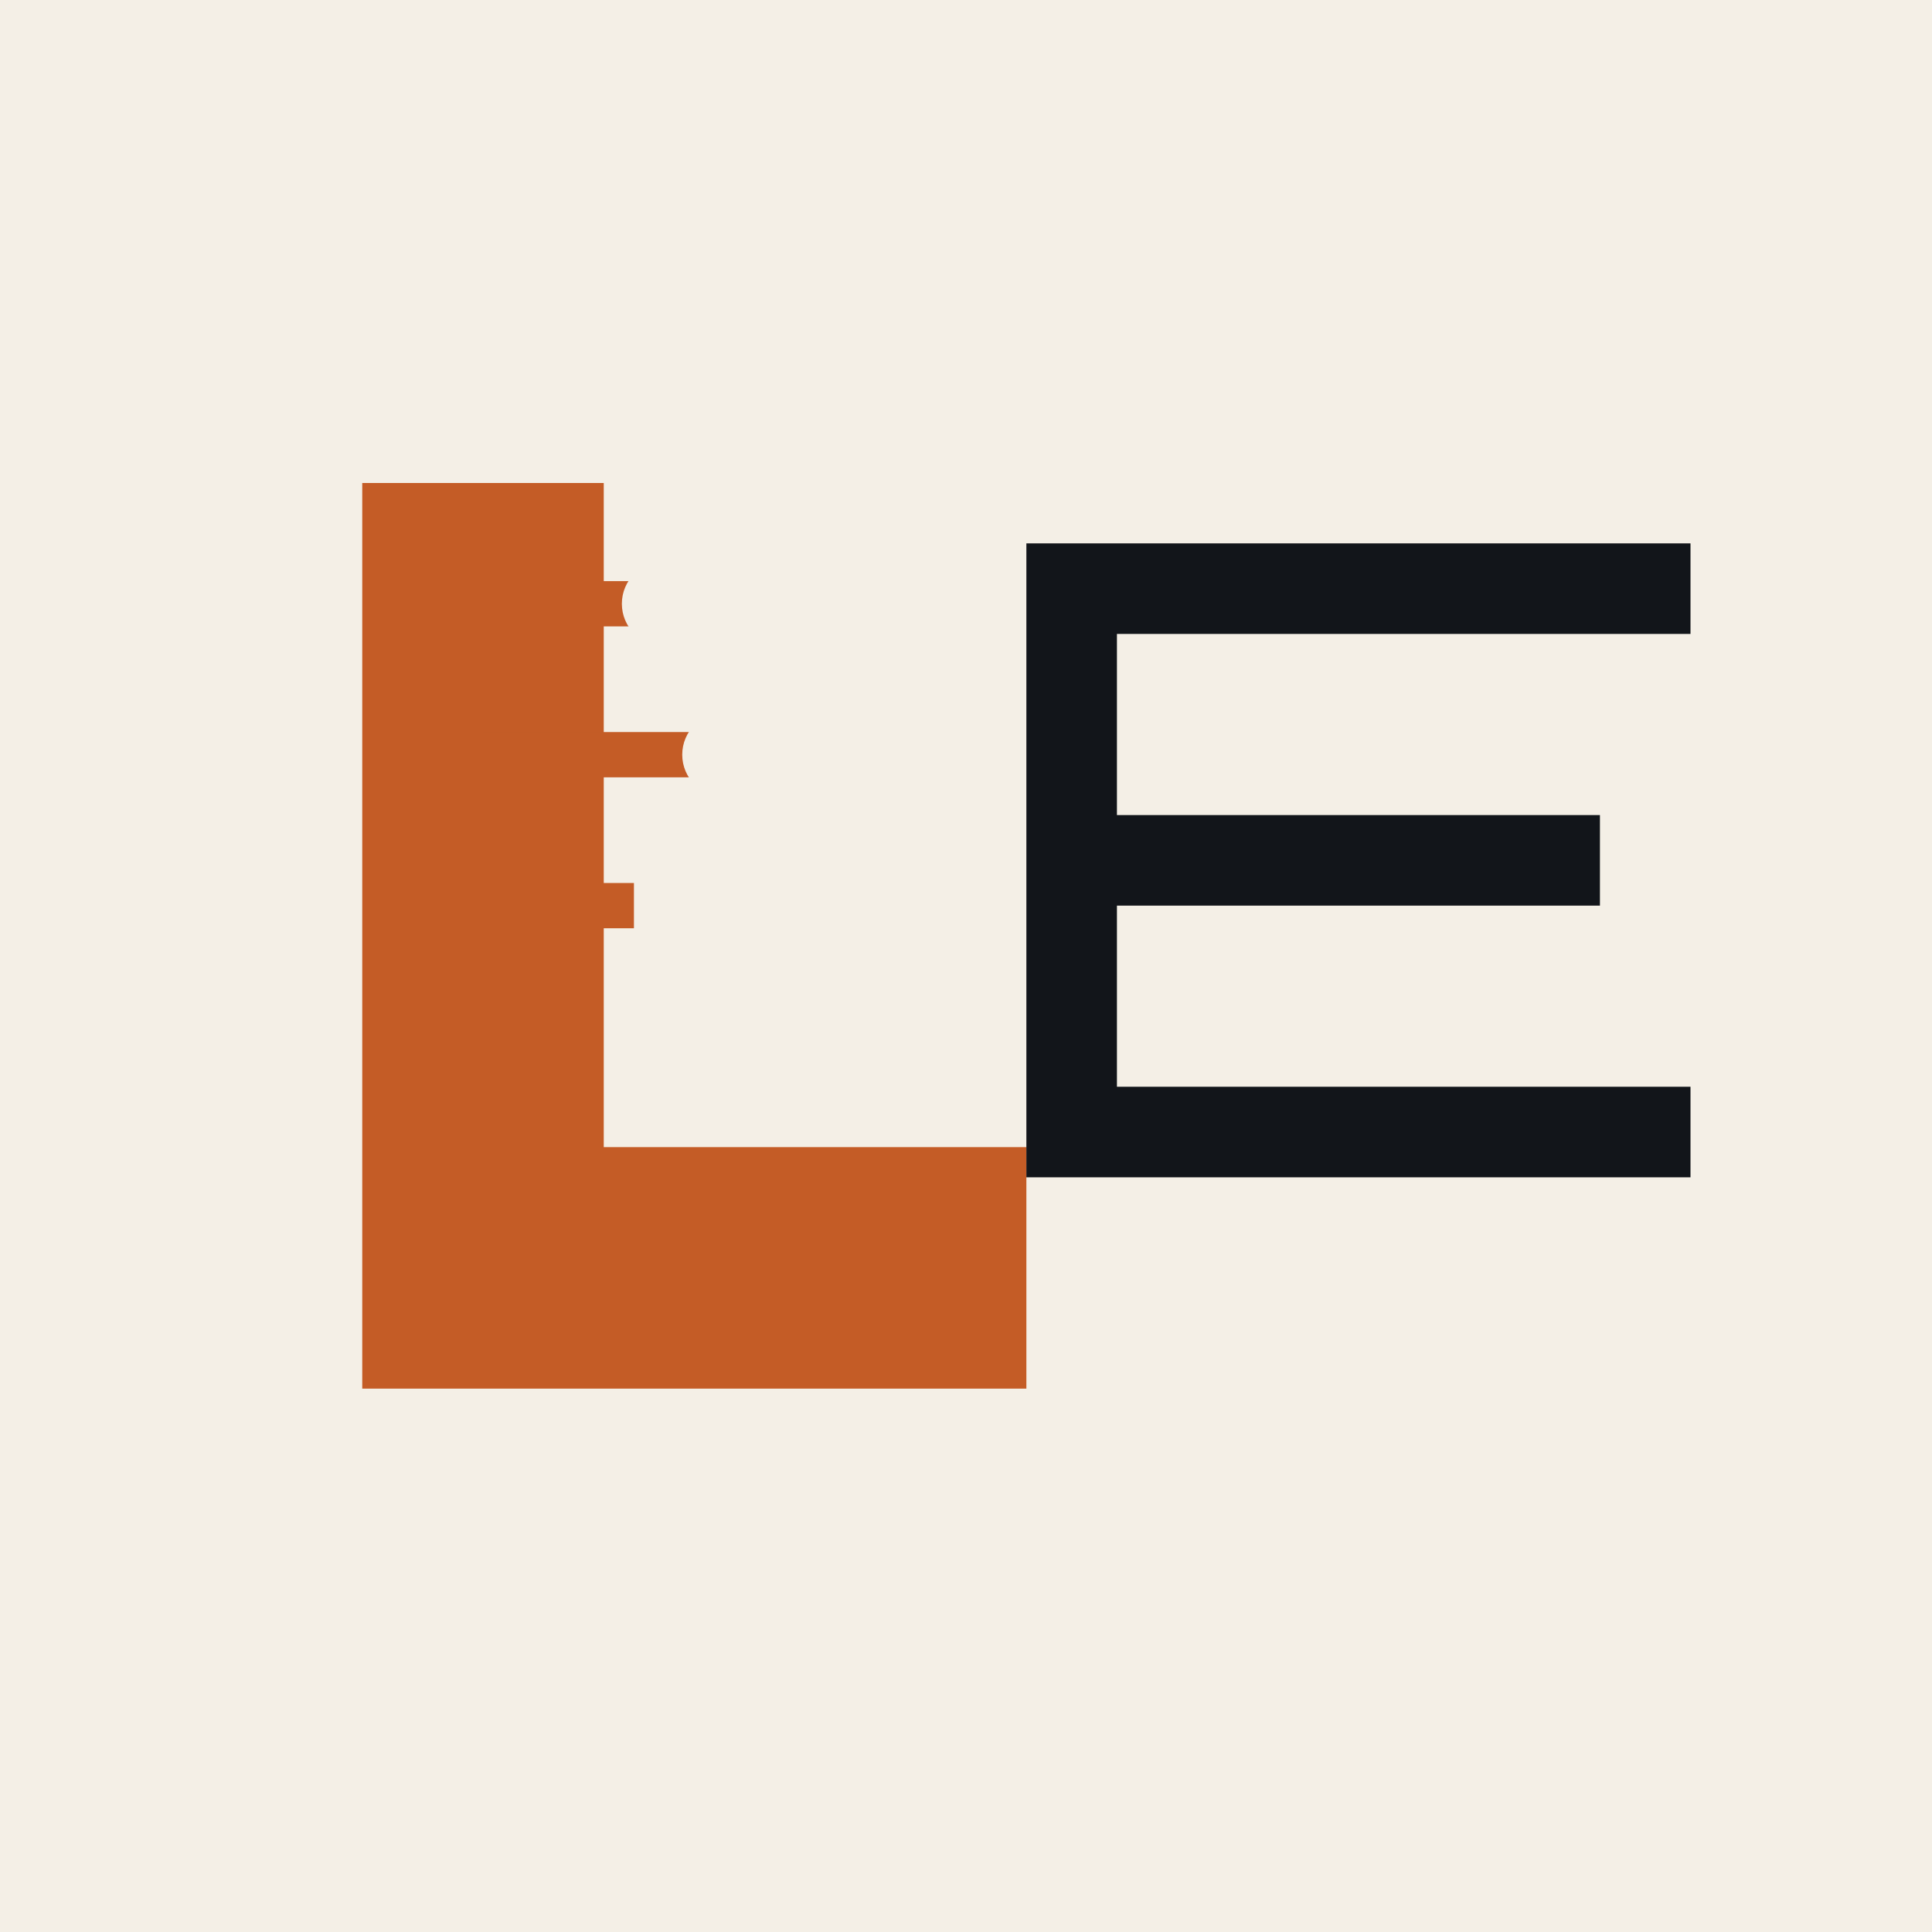
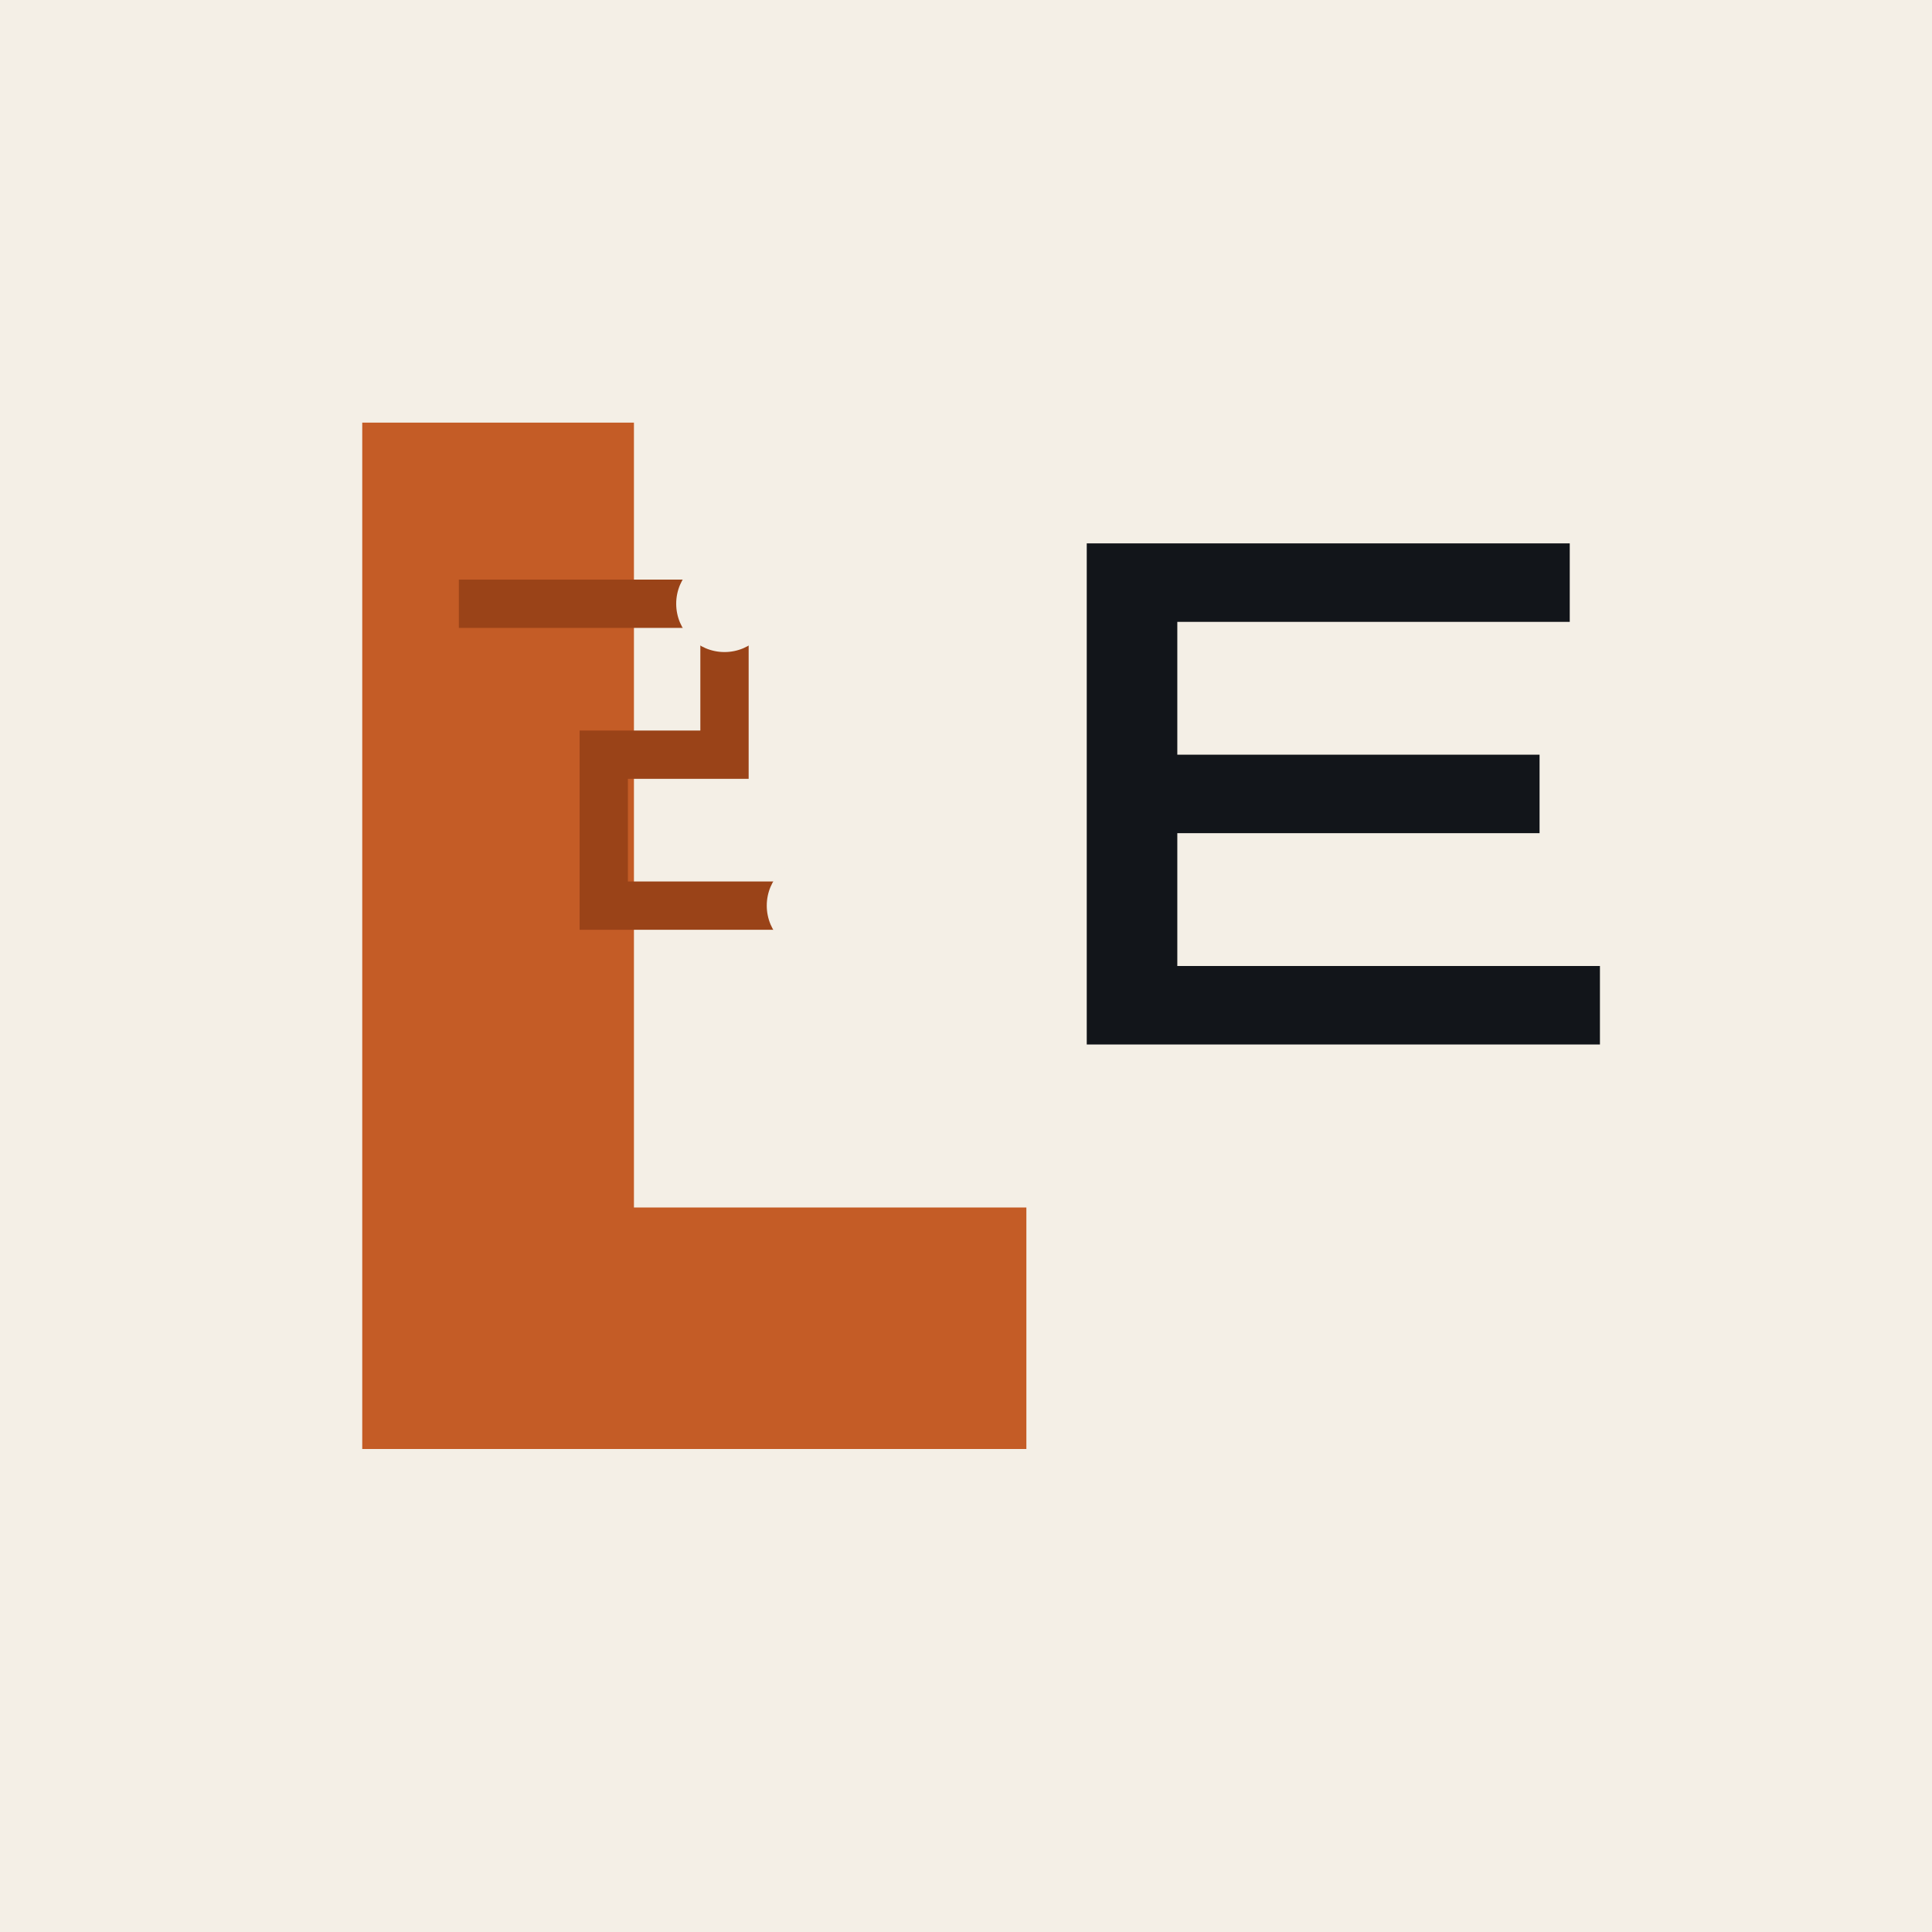
<svg xmlns="http://www.w3.org/2000/svg" viewBox="0 0 64 64">
  <rect width="64" height="64" fill="#f4efe6" />
-   <path fill="#c45c26" d="M12 46V16h8v22h14v8H12z" />
-   <path fill="none" stroke="#c45c26" stroke-width="1.5" d="M16 20h6m-6 5h8m-8 5h5" />
-   <circle cx="22" cy="20" r="1.4" fill="#f4efe6" />
-   <circle cx="24" cy="25" r="1.4" fill="#f4efe6" />
-   <path fill="#12151a" d="M34 18h22v3H37v6h16v3H37v6h19v3H34z" />
+   <path fill="#c45c26" d="M12 48V14h9v26h13v8H12z" />
+   <path fill="none" stroke="#9a4318" stroke-width="1.6" stroke-linecap="square" d="M16 20h8v5H20v5h7" />
+   <circle cx="24" cy="20" r="1.6" fill="#f4efe6" />
+   <circle cx="27" cy="30" r="1.6" fill="#f4efe6" />
+   <path fill="#12151a" d="M36 18h16v2.6H39v4.4h12v2.6H39v4.4h14v2.6H36z" />
</svg>
